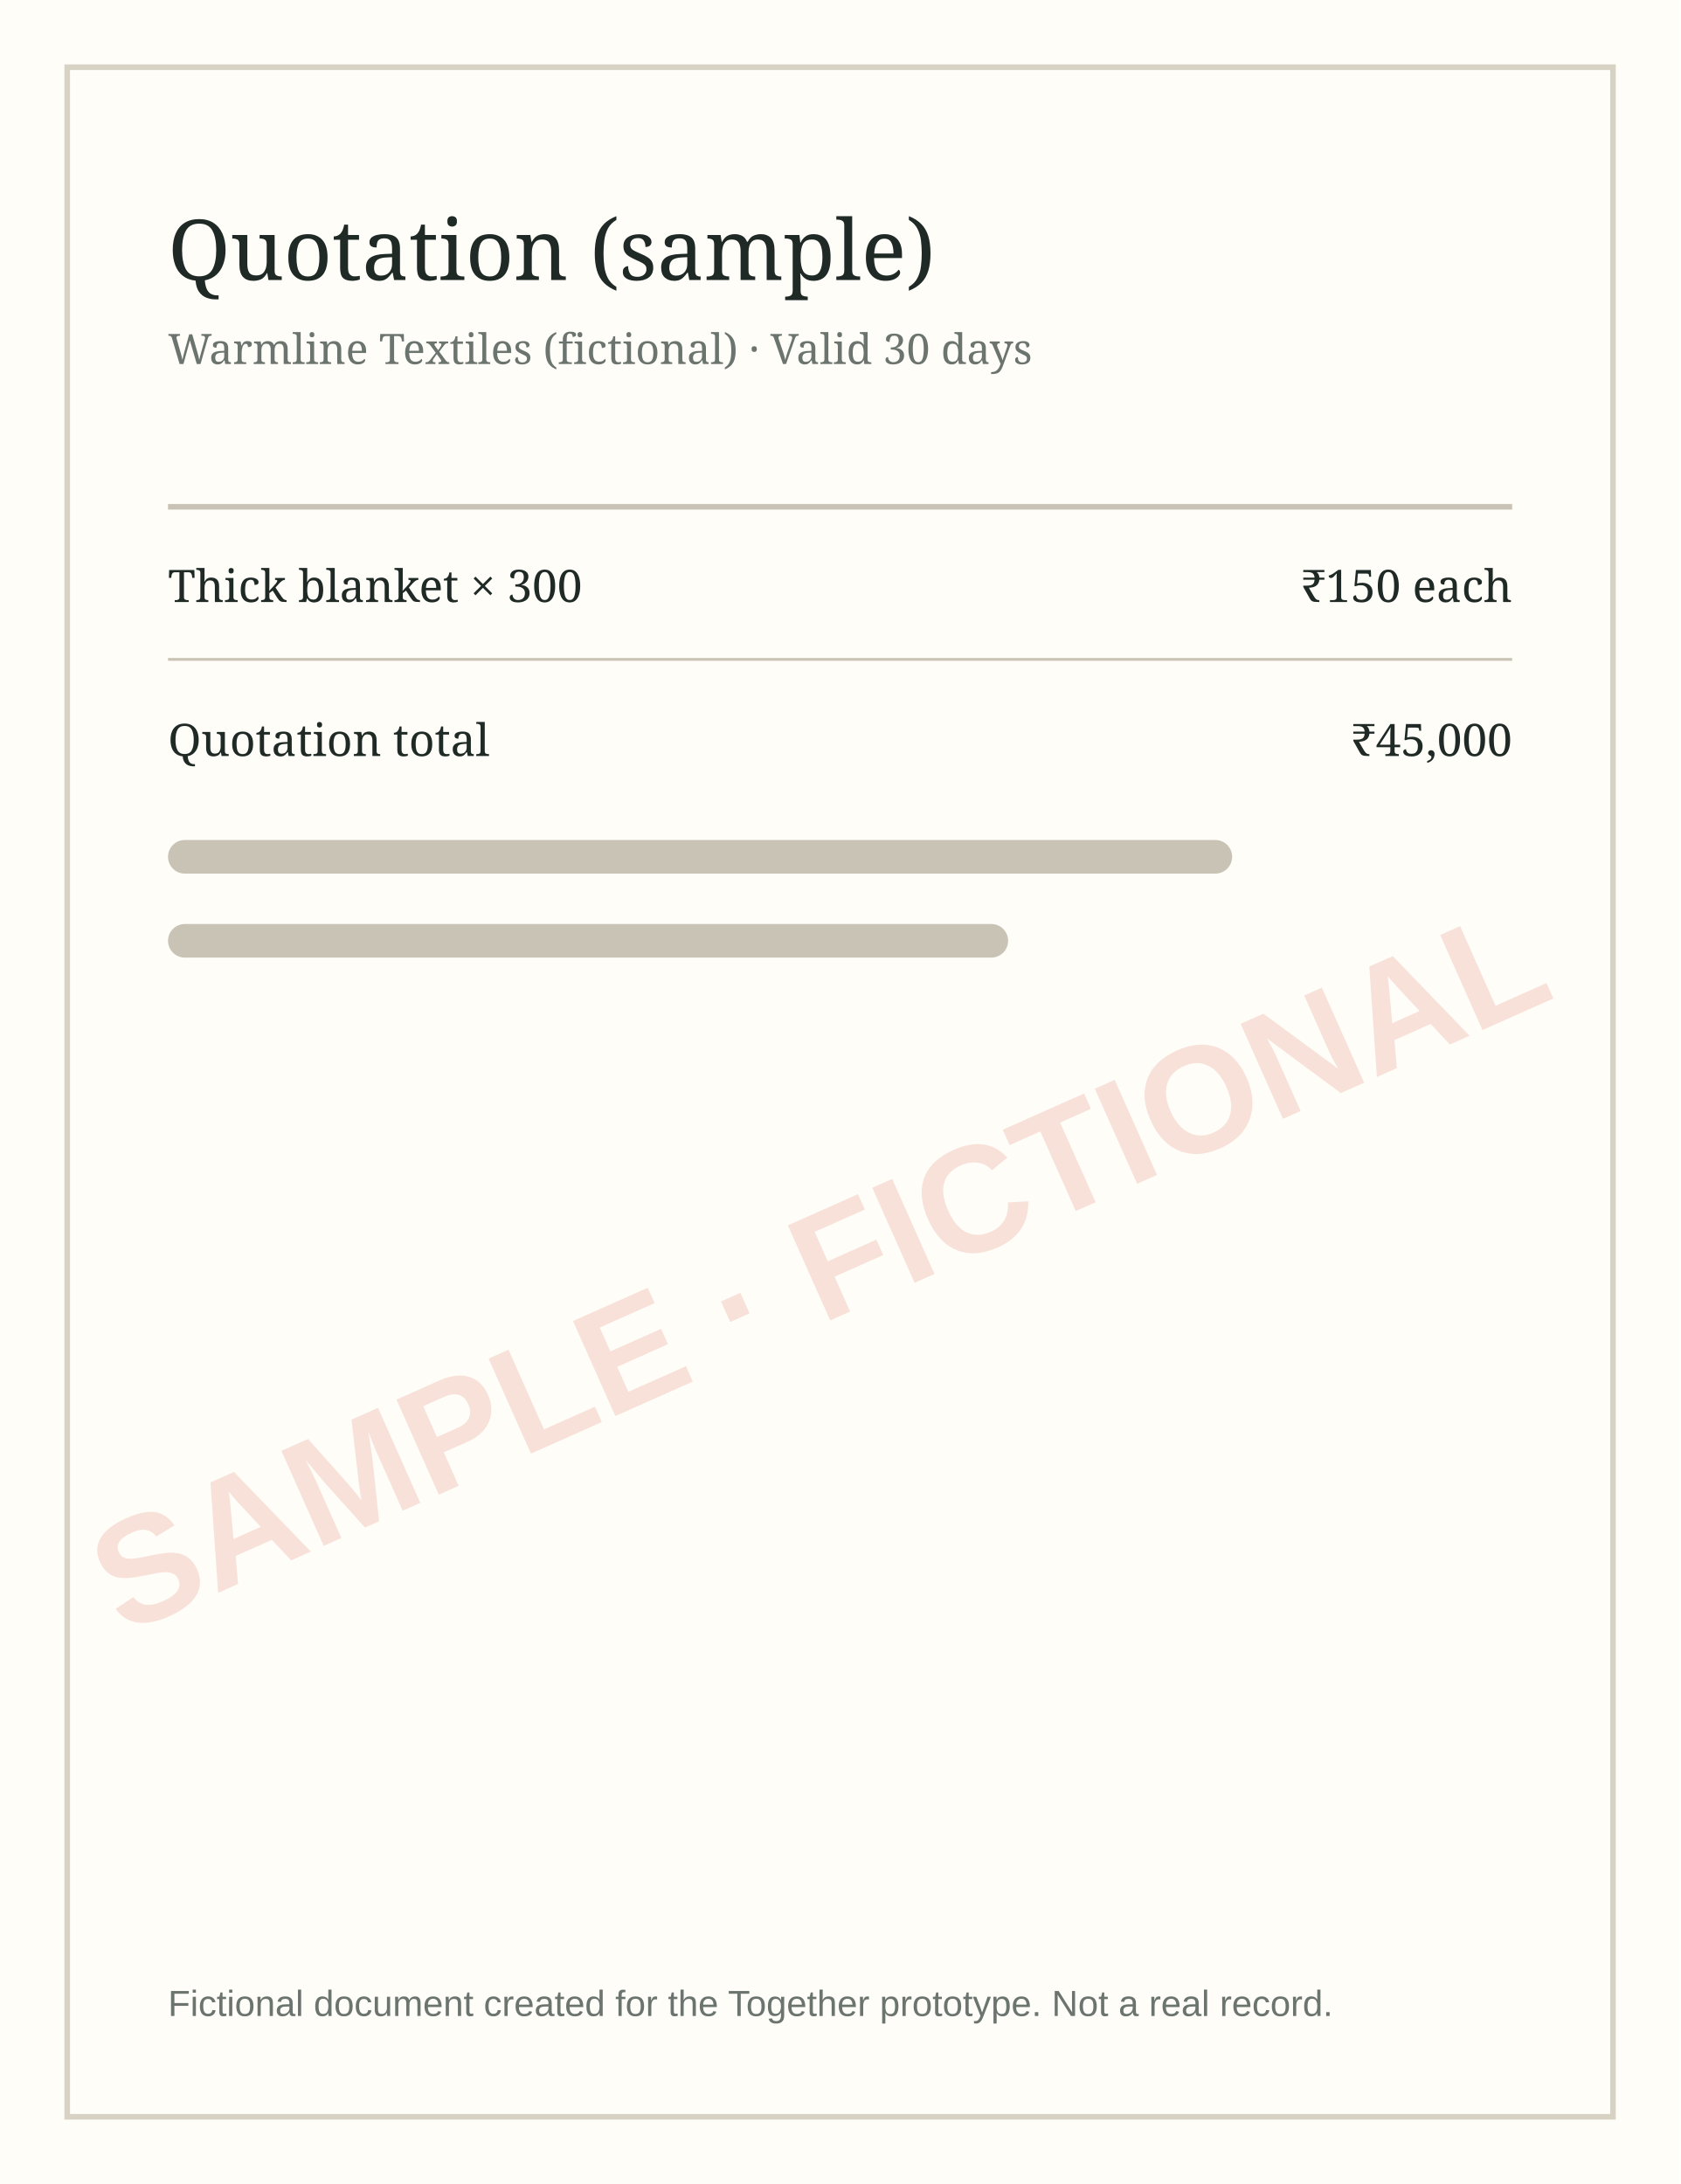
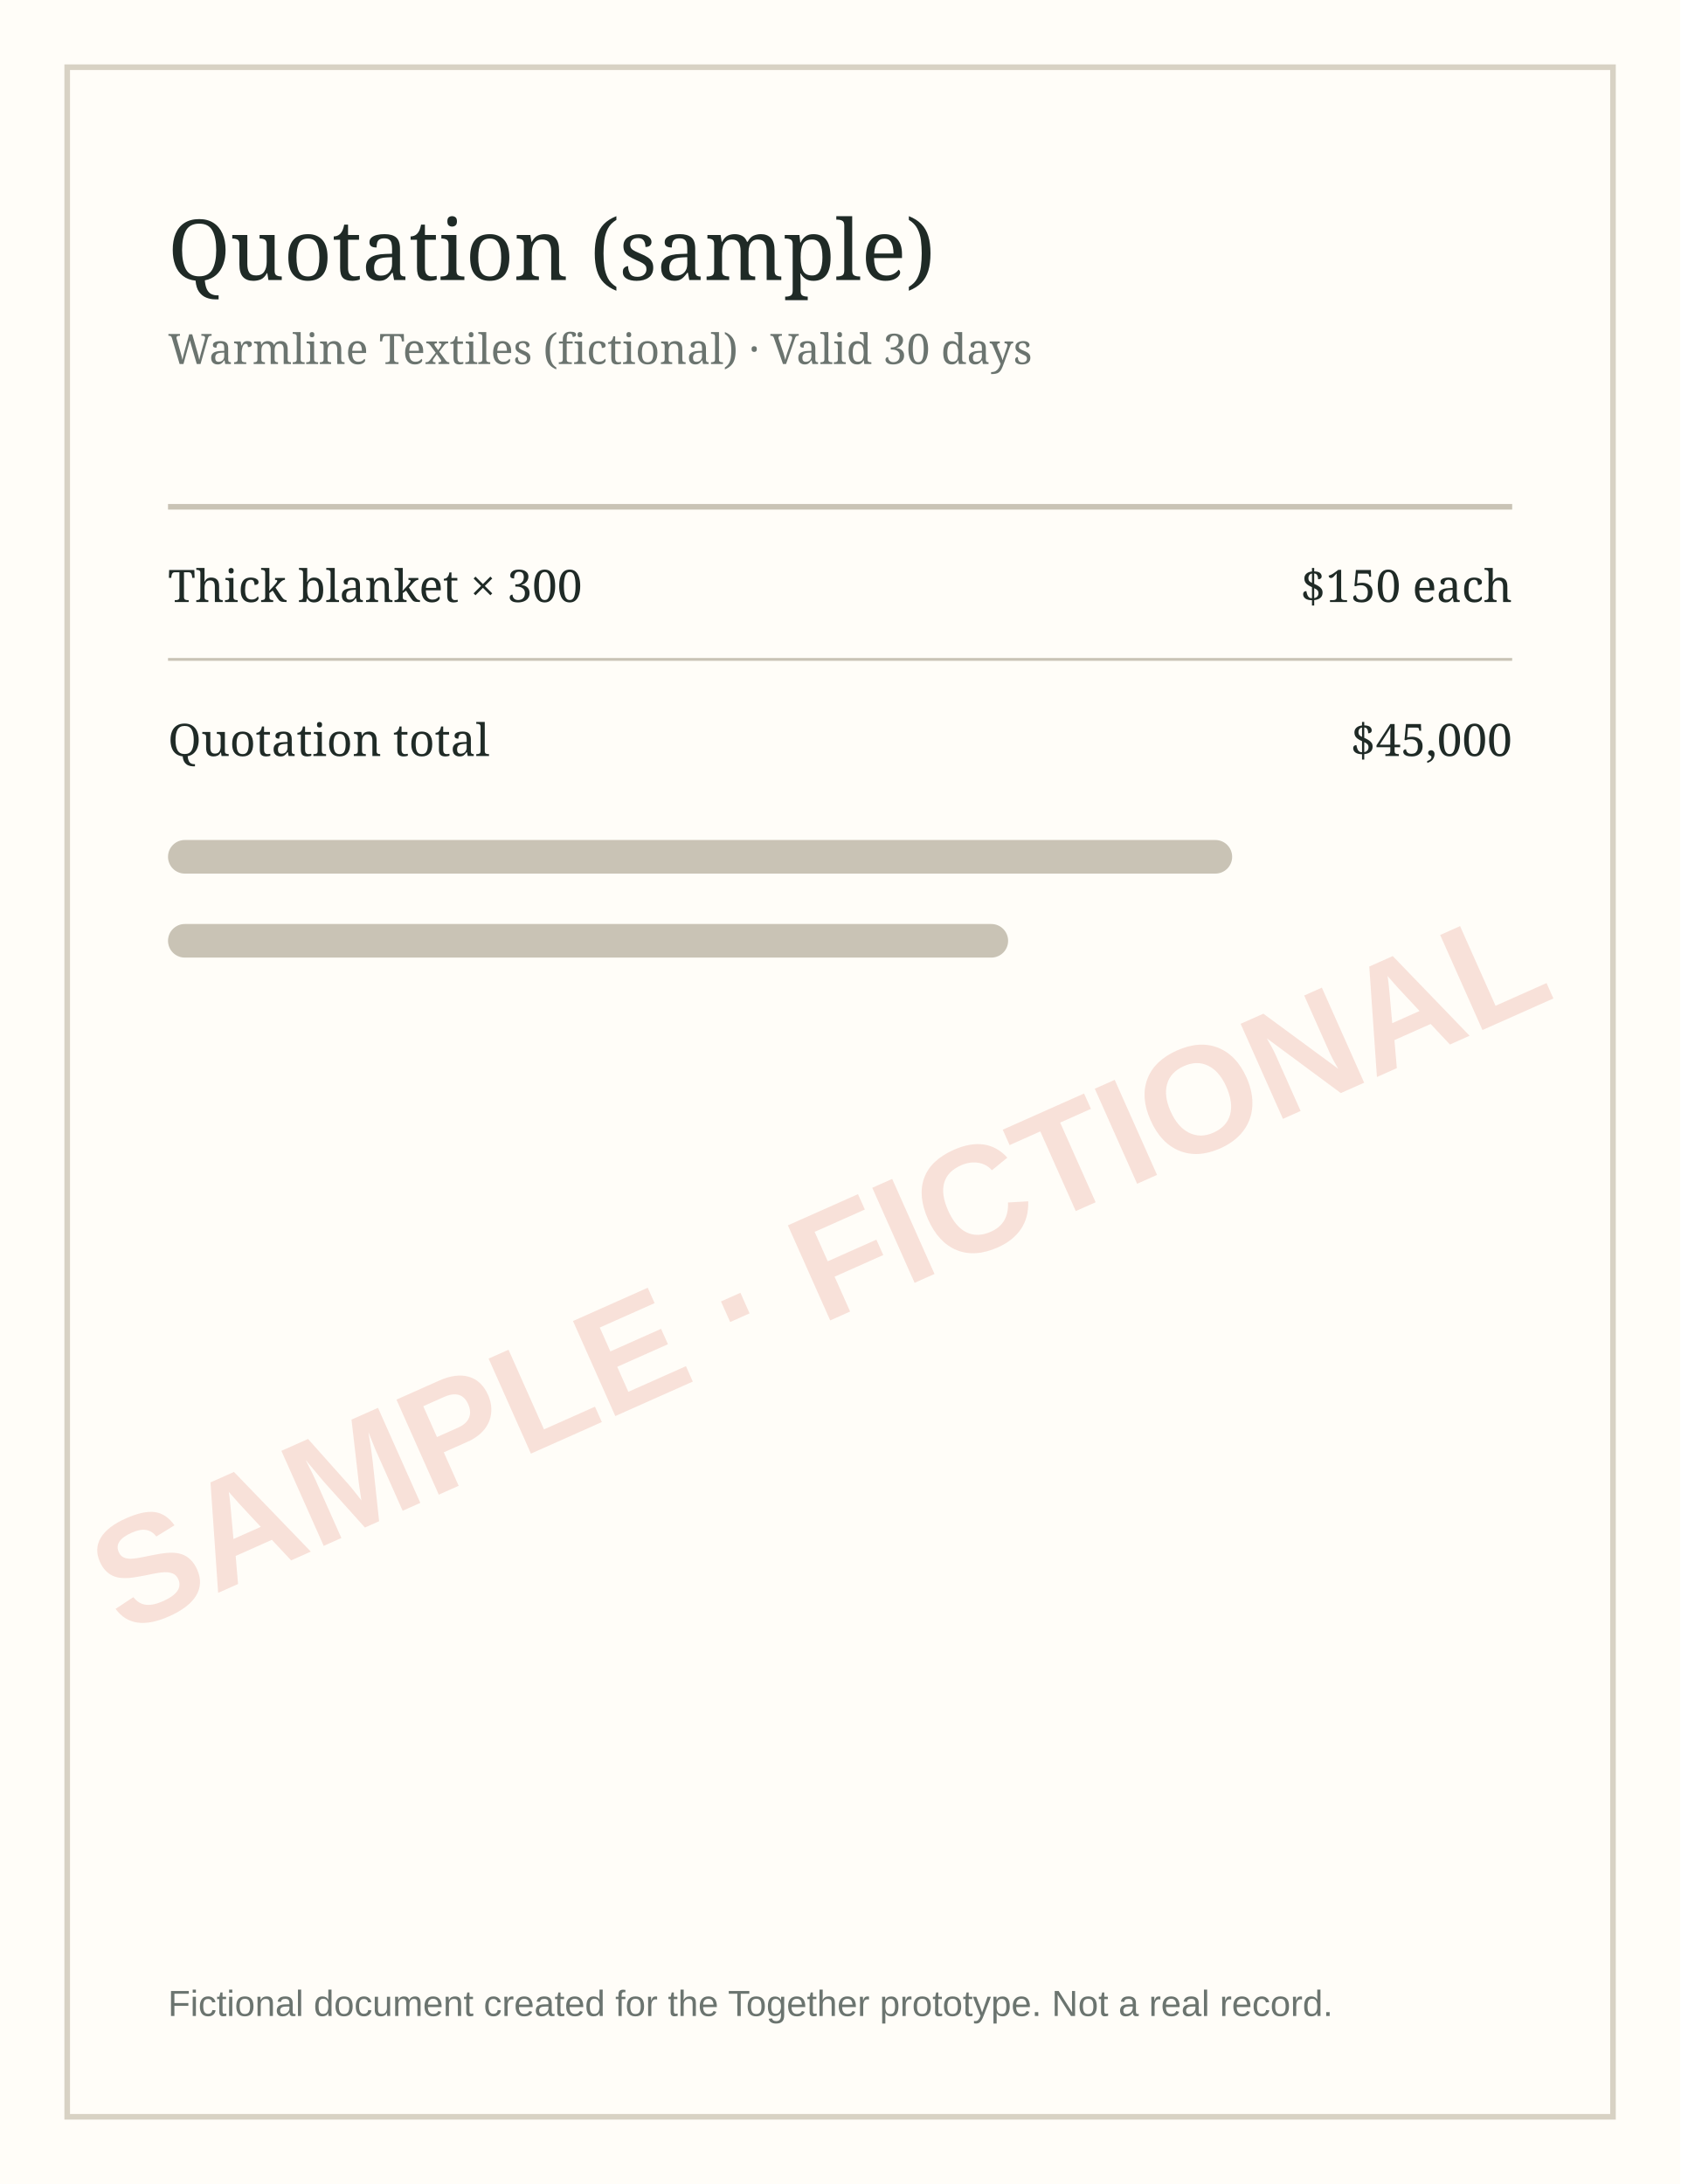
<svg xmlns="http://www.w3.org/2000/svg" viewBox="0 0 600 780" font-family="Georgia, serif">
  <rect width="600" height="780" fill="#fffdf8" />
  <rect x="24" y="24" width="552" height="732" fill="none" stroke="#d8d2c4" stroke-width="2" />
  <text x="60" y="100" font-size="30" fill="#1f2a26">Quotation (sample)</text>
  <text x="60" y="130" font-size="15" fill="#6b746f">Warmline Textiles (fictional) · Valid 30 days</text>
  <g fill="#c9c3b5">
    <rect x="60" y="180" width="480" height="2" />
    <text x="60" y="215" font-size="16" fill="#1f2a26">Thick blanket × 300</text>
-     <text x="540" y="215" font-size="16" fill="#1f2a26" text-anchor="end">₹150 each</text>
+     <text x="540" y="215" font-size="16" fill="#1f2a26" text-anchor="end">$150 each</text>
    <rect x="60" y="235" width="480" height="1" />
    <text x="60" y="270" font-size="16" fill="#1f2a26">Quotation total</text>
-     <text x="540" y="270" font-size="16" fill="#1f2a26" text-anchor="end">₹45,000</text>
+     <text x="540" y="270" font-size="16" fill="#1f2a26" text-anchor="end">$45,000</text>
    <rect x="60" y="300" width="380" height="12" rx="6" />
    <rect x="60" y="330" width="300" height="12" rx="6" />
  </g>
  <text x="300" y="470" font-size="54" fill="#d9694e" fill-opacity="0.18" text-anchor="middle" transform="rotate(-24 300 470)" font-family="Arial, sans-serif" font-weight="700">SAMPLE · FICTIONAL</text>
  <text x="60" y="720" font-size="13" fill="#6b746f" font-family="Arial, sans-serif">Fictional document created for the Together prototype. Not a real record.</text>
</svg>
